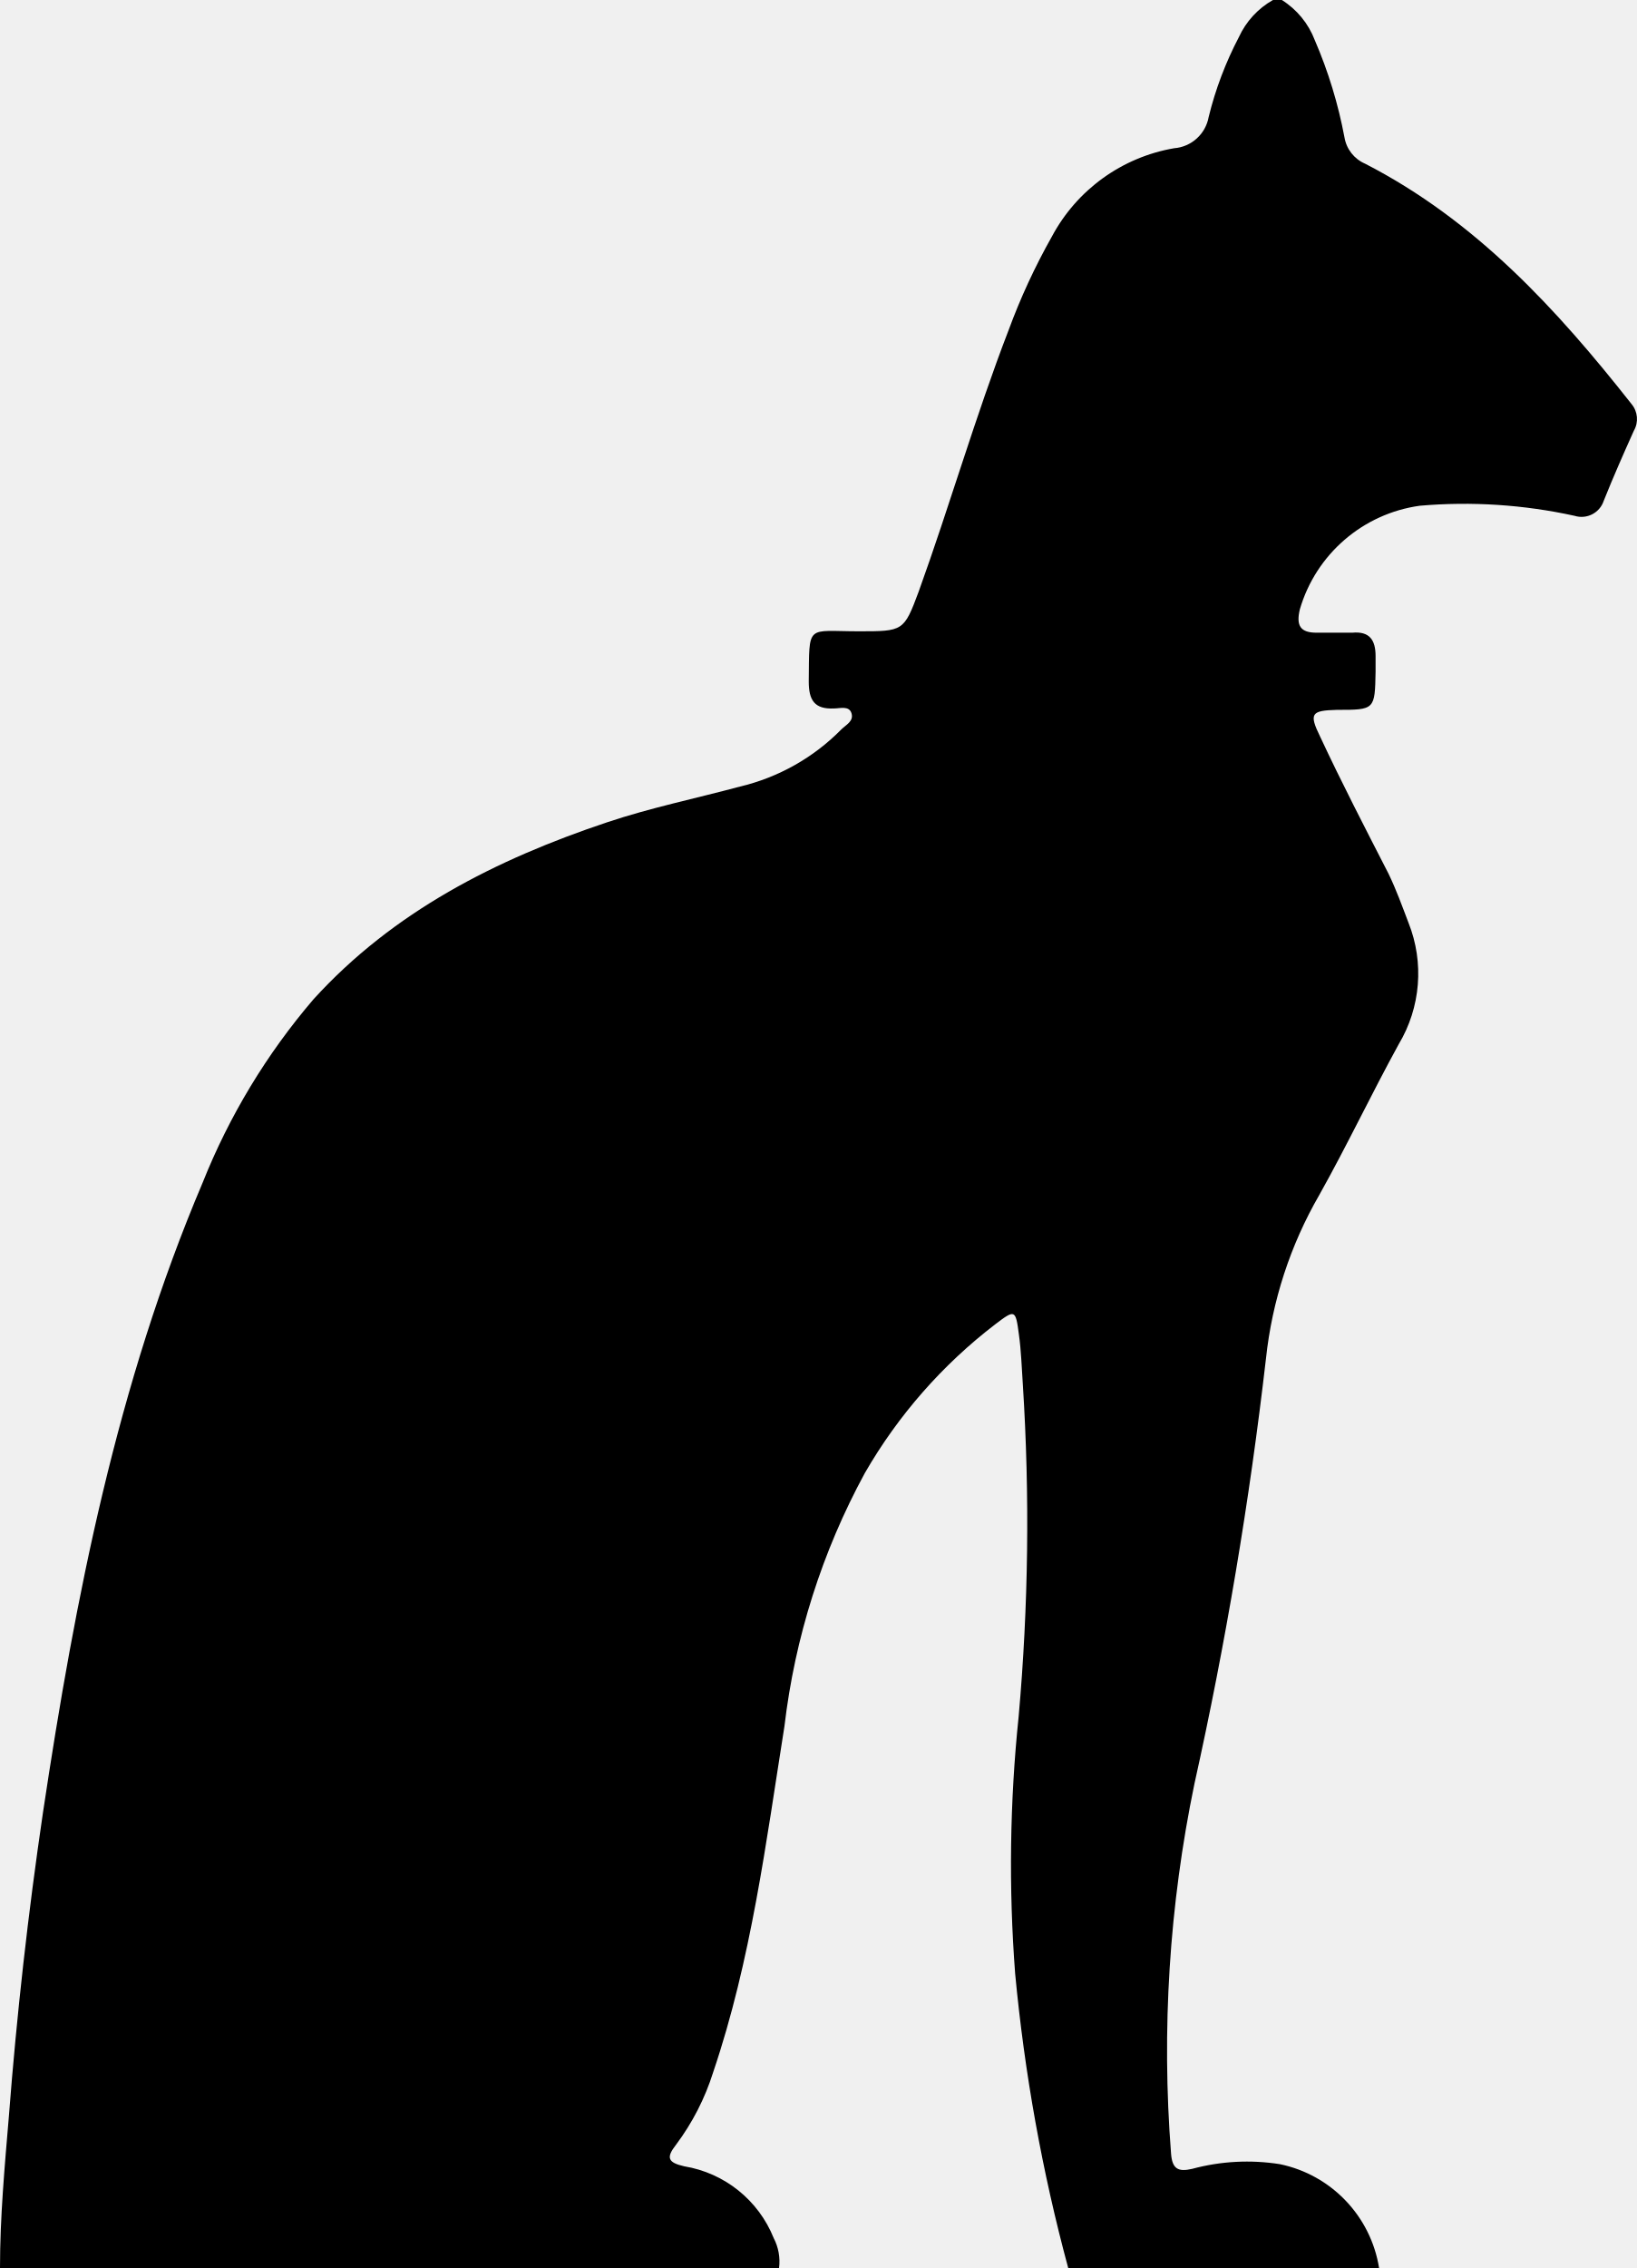
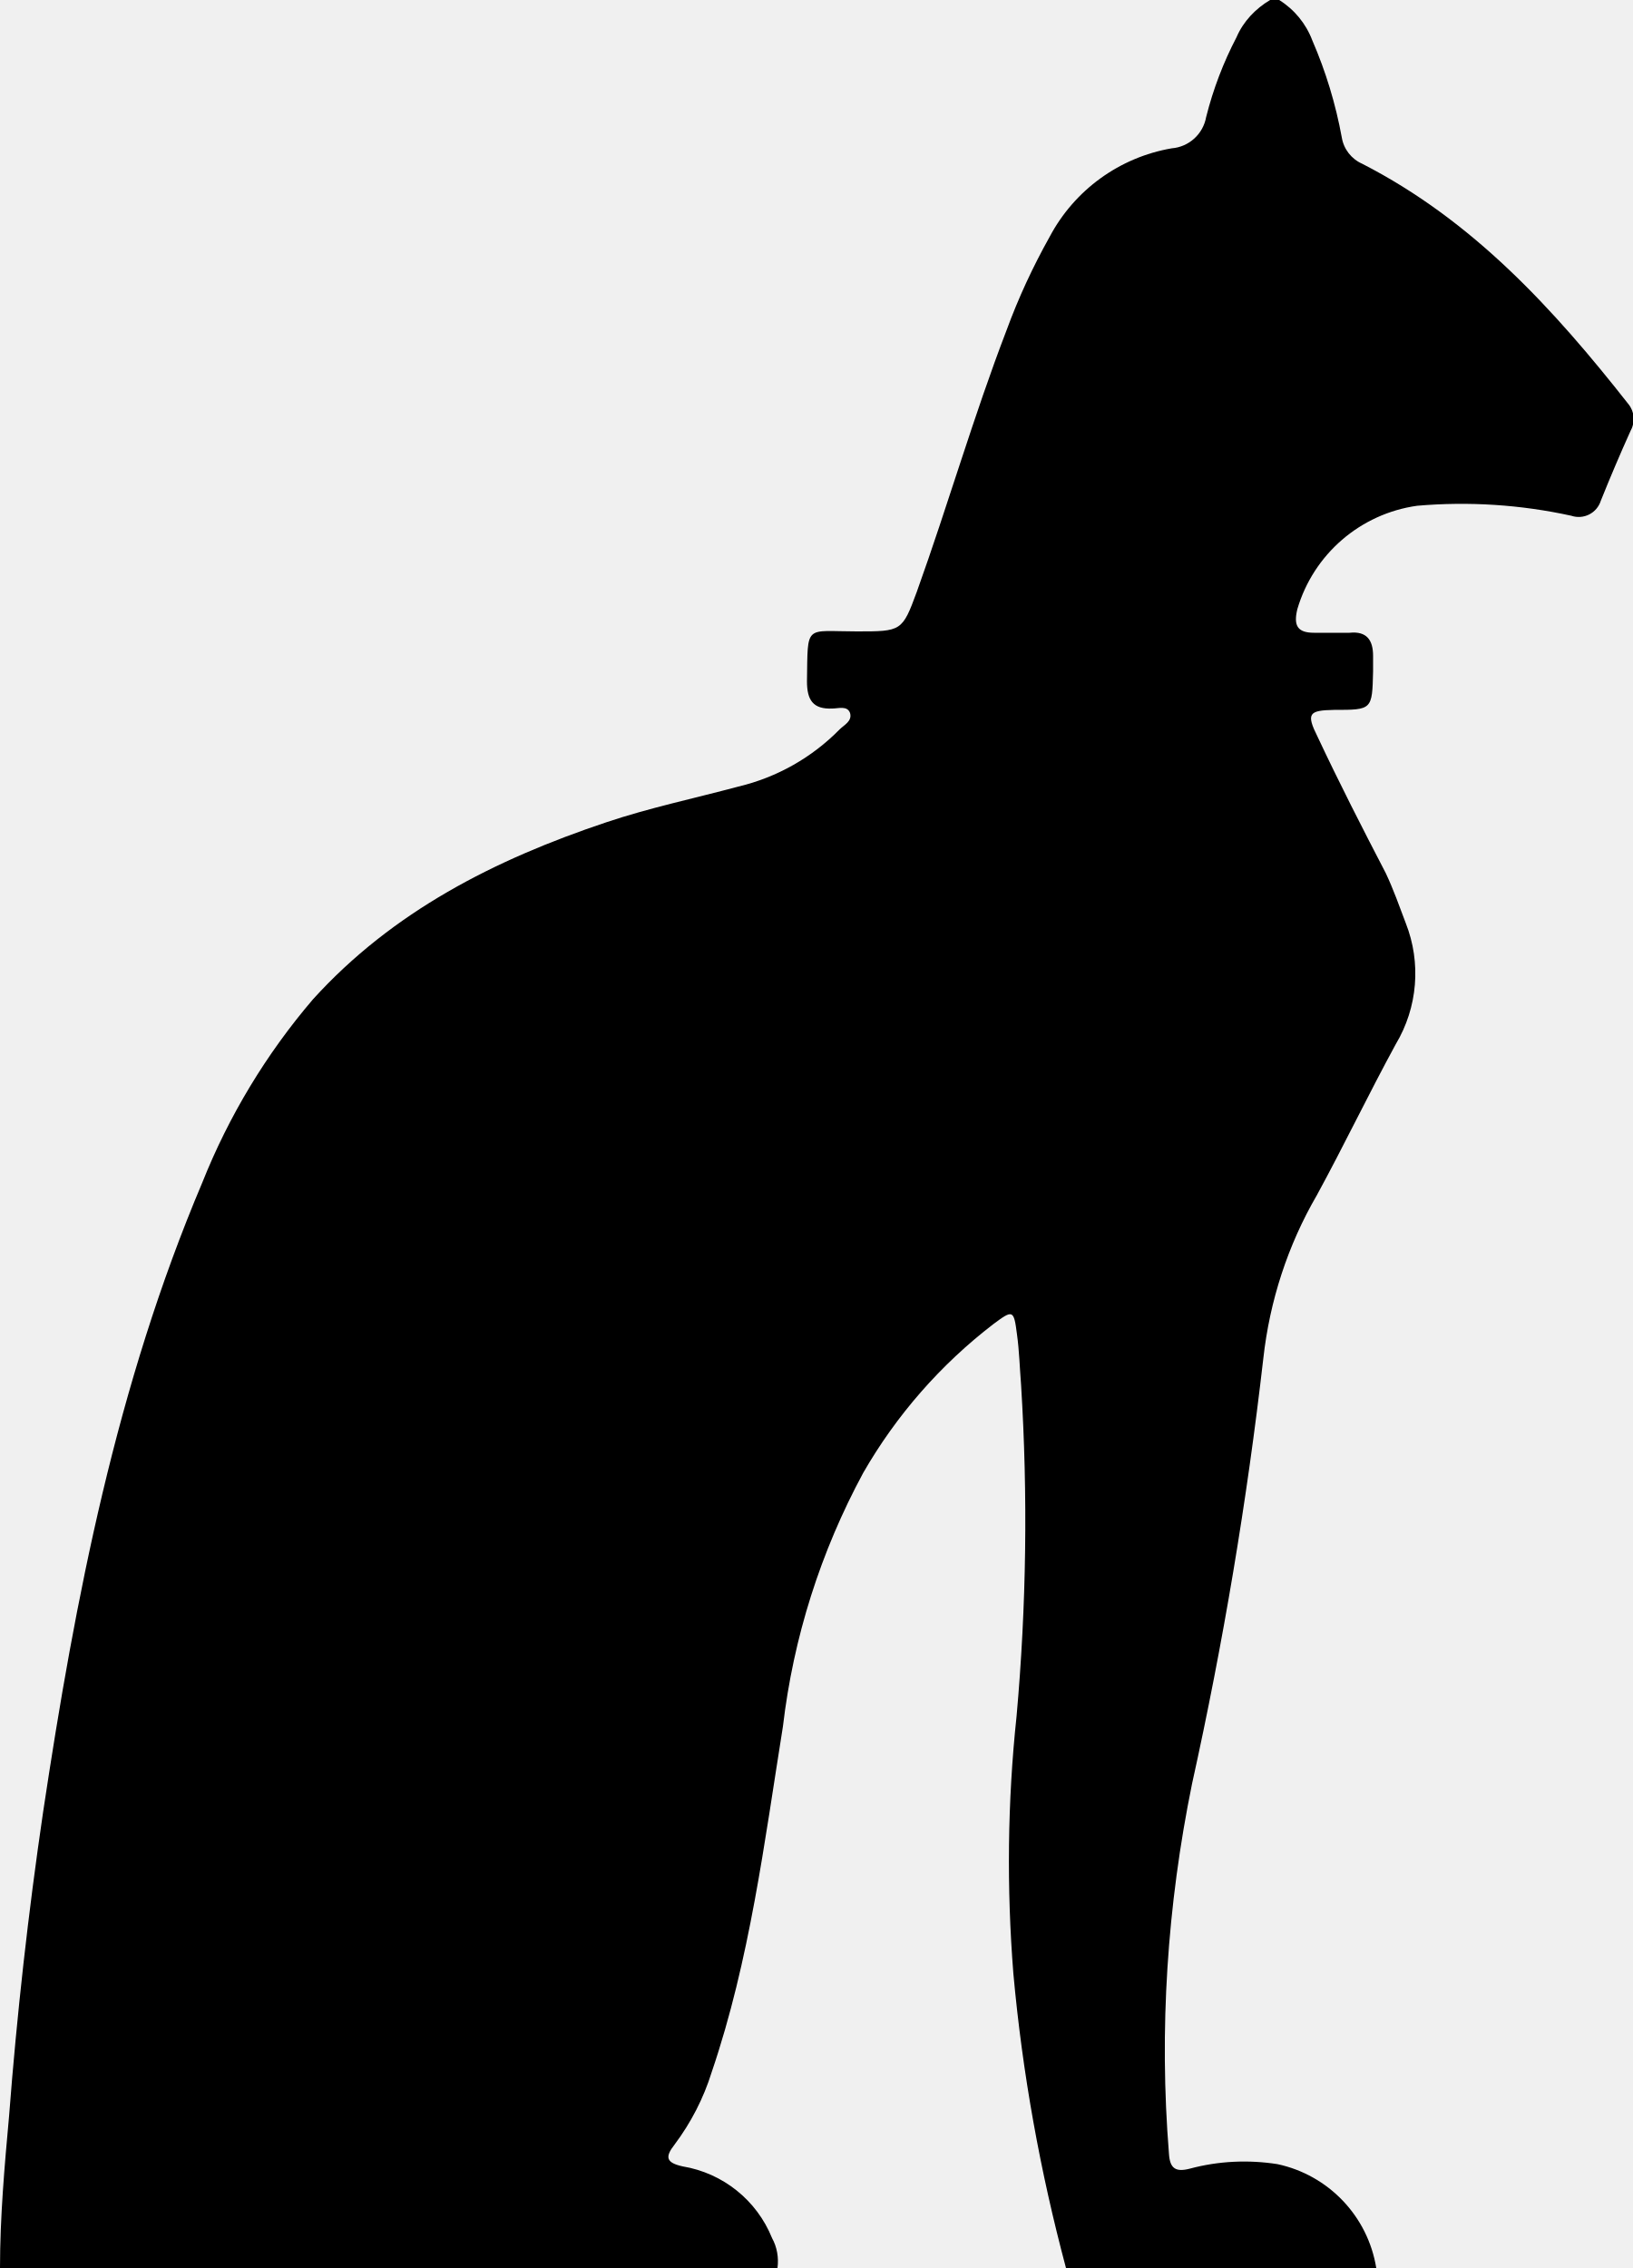
- <svg xmlns="http://www.w3.org/2000/svg" viewBox="0 0 140 194" fill="none">
-   <g clip-path="url(#a)">
-     <path d="M109.68 0h-.76a7 7 0 0 0-2.92 3.18c-1.13 2.16-2 4.45-2.58 6.82a3.26 3.26 0 0 1-2.96 2.68 14.68 14.68 0 0 0-10.46 7.56 54.62 54.62 0 0 0-3.7 8c-2.84 7.36-5.02 14.96-7.7 22.38-1.26 3.38-1.32 3.38-5.12 3.38-4.54 0-4.22-.7-4.28 4.3 0 1.58.48 2.38 2.16 2.3.52 0 1.3-.26 1.5.42.2.68-.48.98-.88 1.38a18 18 0 0 1-8.66 4.88c-3.8 1.02-7.68 1.82-11.38 3.06-9.5 3.18-18.28 7.62-25.12 15.14a56 56 0 0 0-9.48 15.68c-7.34 17.28-10.9 35.48-13.66 53.86a375.77 375.77 0 0 0-2.92 26c-.36 4.28-.76 8.62-.76 12.98h66.66a4.36 4.36 0 0 0-.46-2.56 10 10 0 0 0-7.66-6.14c-1.4-.32-1.56-.74-.7-1.84a20.7 20.7 0 0 0 3.18-6.2c3.26-9.62 4.52-19.66 6.1-29.6a60 60 0 0 1 6.88-21.66 43.2 43.2 0 0 1 11.18-12.74c1.66-1.26 1.72-1.26 2 .88.2 1.42.24 2.88.34 4.32.6 9.45.48 18.93-.36 28.36-.76 7.31-.86 14.67-.3 22 .8 8.5 2.31 16.93 4.54 25.18h26.6a10.82 10.82 0 0 0-8.48-8.88 18 18 0 0 0-7.52.4c-1.2.28-1.7 0-1.8-1.3a112.7 112.7 0 0 1 2-31.64c2.67-12 4.71-24.14 6.12-36.36a35.5 35.5 0 0 1 4.56-14c2.38-4.24 4.46-8.64 6.8-12.9a11.75 11.75 0 0 0 .84-10.38c-.54-1.42-1.06-2.86-1.72-4.22-2-3.9-4-7.76-5.84-11.7-.98-2-.76-2.24 1.42-2.3 3.26 0 3.26 0 3.32-3.28v-1.32c0-1.38-.52-2.14-2-2h-3.04c-1.38 0-1.78-.58-1.44-2a12.48 12.48 0 0 1 10.26-8.86 44 44 0 0 1 13.24.86 2 2 0 0 0 2.5-1.28c.8-2 1.68-4 2.58-6a2 2 0 0 0-.2-2.28c-6.4-8.12-13.34-15.7-22.8-20.56a2.98 2.98 0 0 1-1.76-2.24 39.16 39.16 0 0 0-2.54-8.32 7 7 0 0 0-2.82-3.44Z" fill="#000" />
-   </g>
-   <defs>
-     <clipPath id="a">
-       <path fill="#fff" d="M0 0h140v194h-140z" />
-     </clipPath>
-   </defs>
+ <svg xmlns="http://www.w3.org/2000/svg" viewBox="0 0 36 50" fill="none">
+   <path d="M28.2 0h-.2c-.32.19-.59.47-.74.82a8.03 8.03 0 0 0-.67 1.76.84.84 0 0 1-.76.69 3.77 3.77 0 0 0-2.69 1.95c-.37.66-.69 1.35-.95 2.06-.73 1.9-1.29 3.85-1.98 5.77-.32.87-.34.87-1.32.87-1.16 0-1.08-.18-1.1 1.1 0 .41.13.62.56.6.13 0 .33-.07.39.1.05.18-.13.26-.23.36a4.63 4.63 0 0 1-2.23 1.26c-.97.26-1.97.47-2.92.79-2.45.82-4.7 1.96-6.46 3.9a14.44 14.44 0 0 0-2.44 4.04c-1.89 4.46-2.8 9.15-3.51 13.88a97.06 97.06 0 0 0-.75 6.7c-.1 1.1-.2 2.23-.2 3.35h17.14c.03-.23-.01-.46-.12-.66a2.58 2.58 0 0 0-1.97-1.58c-.36-.08-.4-.2-.18-.48.36-.48.64-1.02.82-1.6.84-2.47 1.16-5.06 1.57-7.62.23-1.96.83-3.85 1.77-5.59a11.13 11.13 0 0 1 2.87-3.28c.43-.32.45-.32.52.23.05.36.06.74.09 1.11a48.2 48.2 0 0 1-.1 7.31c-.2 1.88-.22 3.78-.07 5.67.2 2.2.59 4.36 1.16 6.49h6.84a2.8 2.8 0 0 0-2.18-2.29c-.64-.1-1.3-.07-1.93.1-.31.08-.44 0-.46-.33-.22-2.73-.04-5.47.51-8.16a91.8 91.8 0 0 0 1.57-9.37c.14-1.27.54-2.5 1.18-3.6.6-1.1 1.14-2.23 1.74-3.33a3.03 3.03 0 0 0 .22-2.67c-.14-.37-.27-.74-.44-1.1-.52-1-1.03-2-1.5-3-.26-.52-.2-.59.36-.6.84 0 .84 0 .86-.85v-.34c0-.35-.14-.55-.52-.51h-.78c-.36 0-.46-.15-.37-.52a3.22 3.22 0 0 1 2.64-2.28 11.3 11.3 0 0 1 3.4.22.51.51 0 0 0 .65-.33 40 40 0 0 1 .66-1.55.52.52 0 0 0-.05-.58c-1.65-2.1-3.43-4.05-5.87-5.3a.77.77 0 0 1-.45-.58 9.8 9.8 0 0 0-.65-2.14 1.8 1.8 0 0 0-.73-.89Z" fill="#000" />
</svg>
